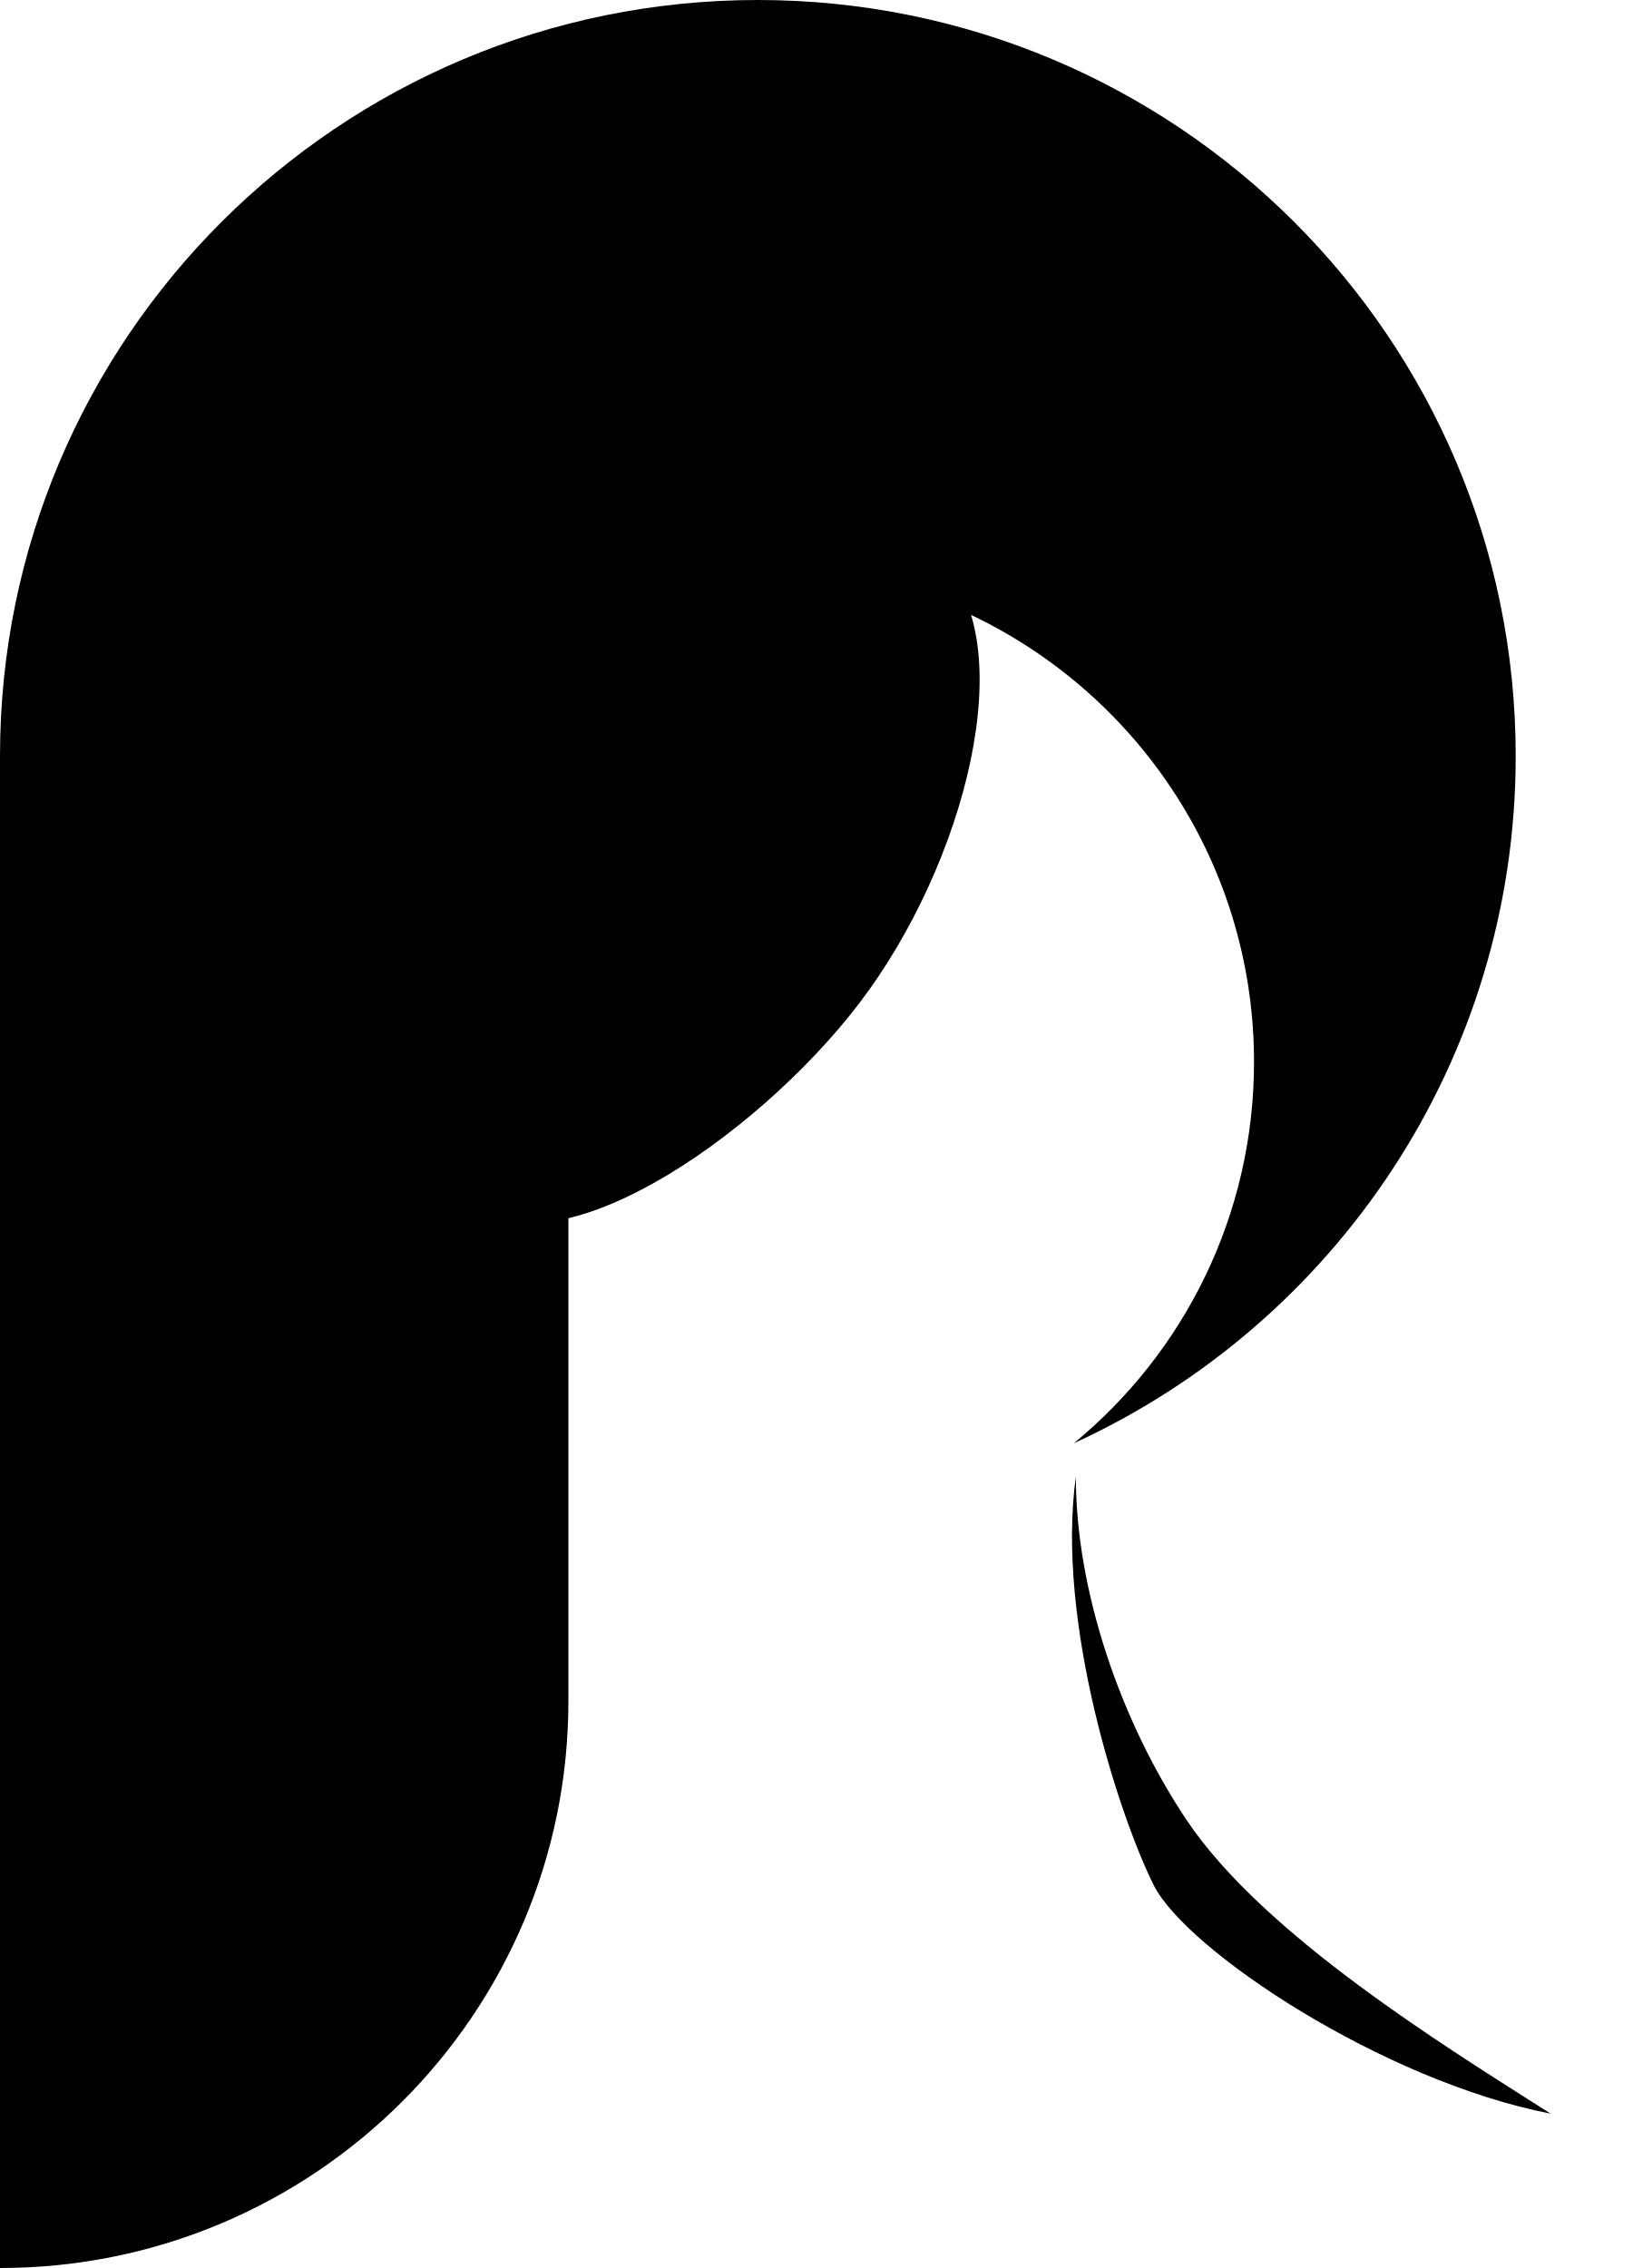
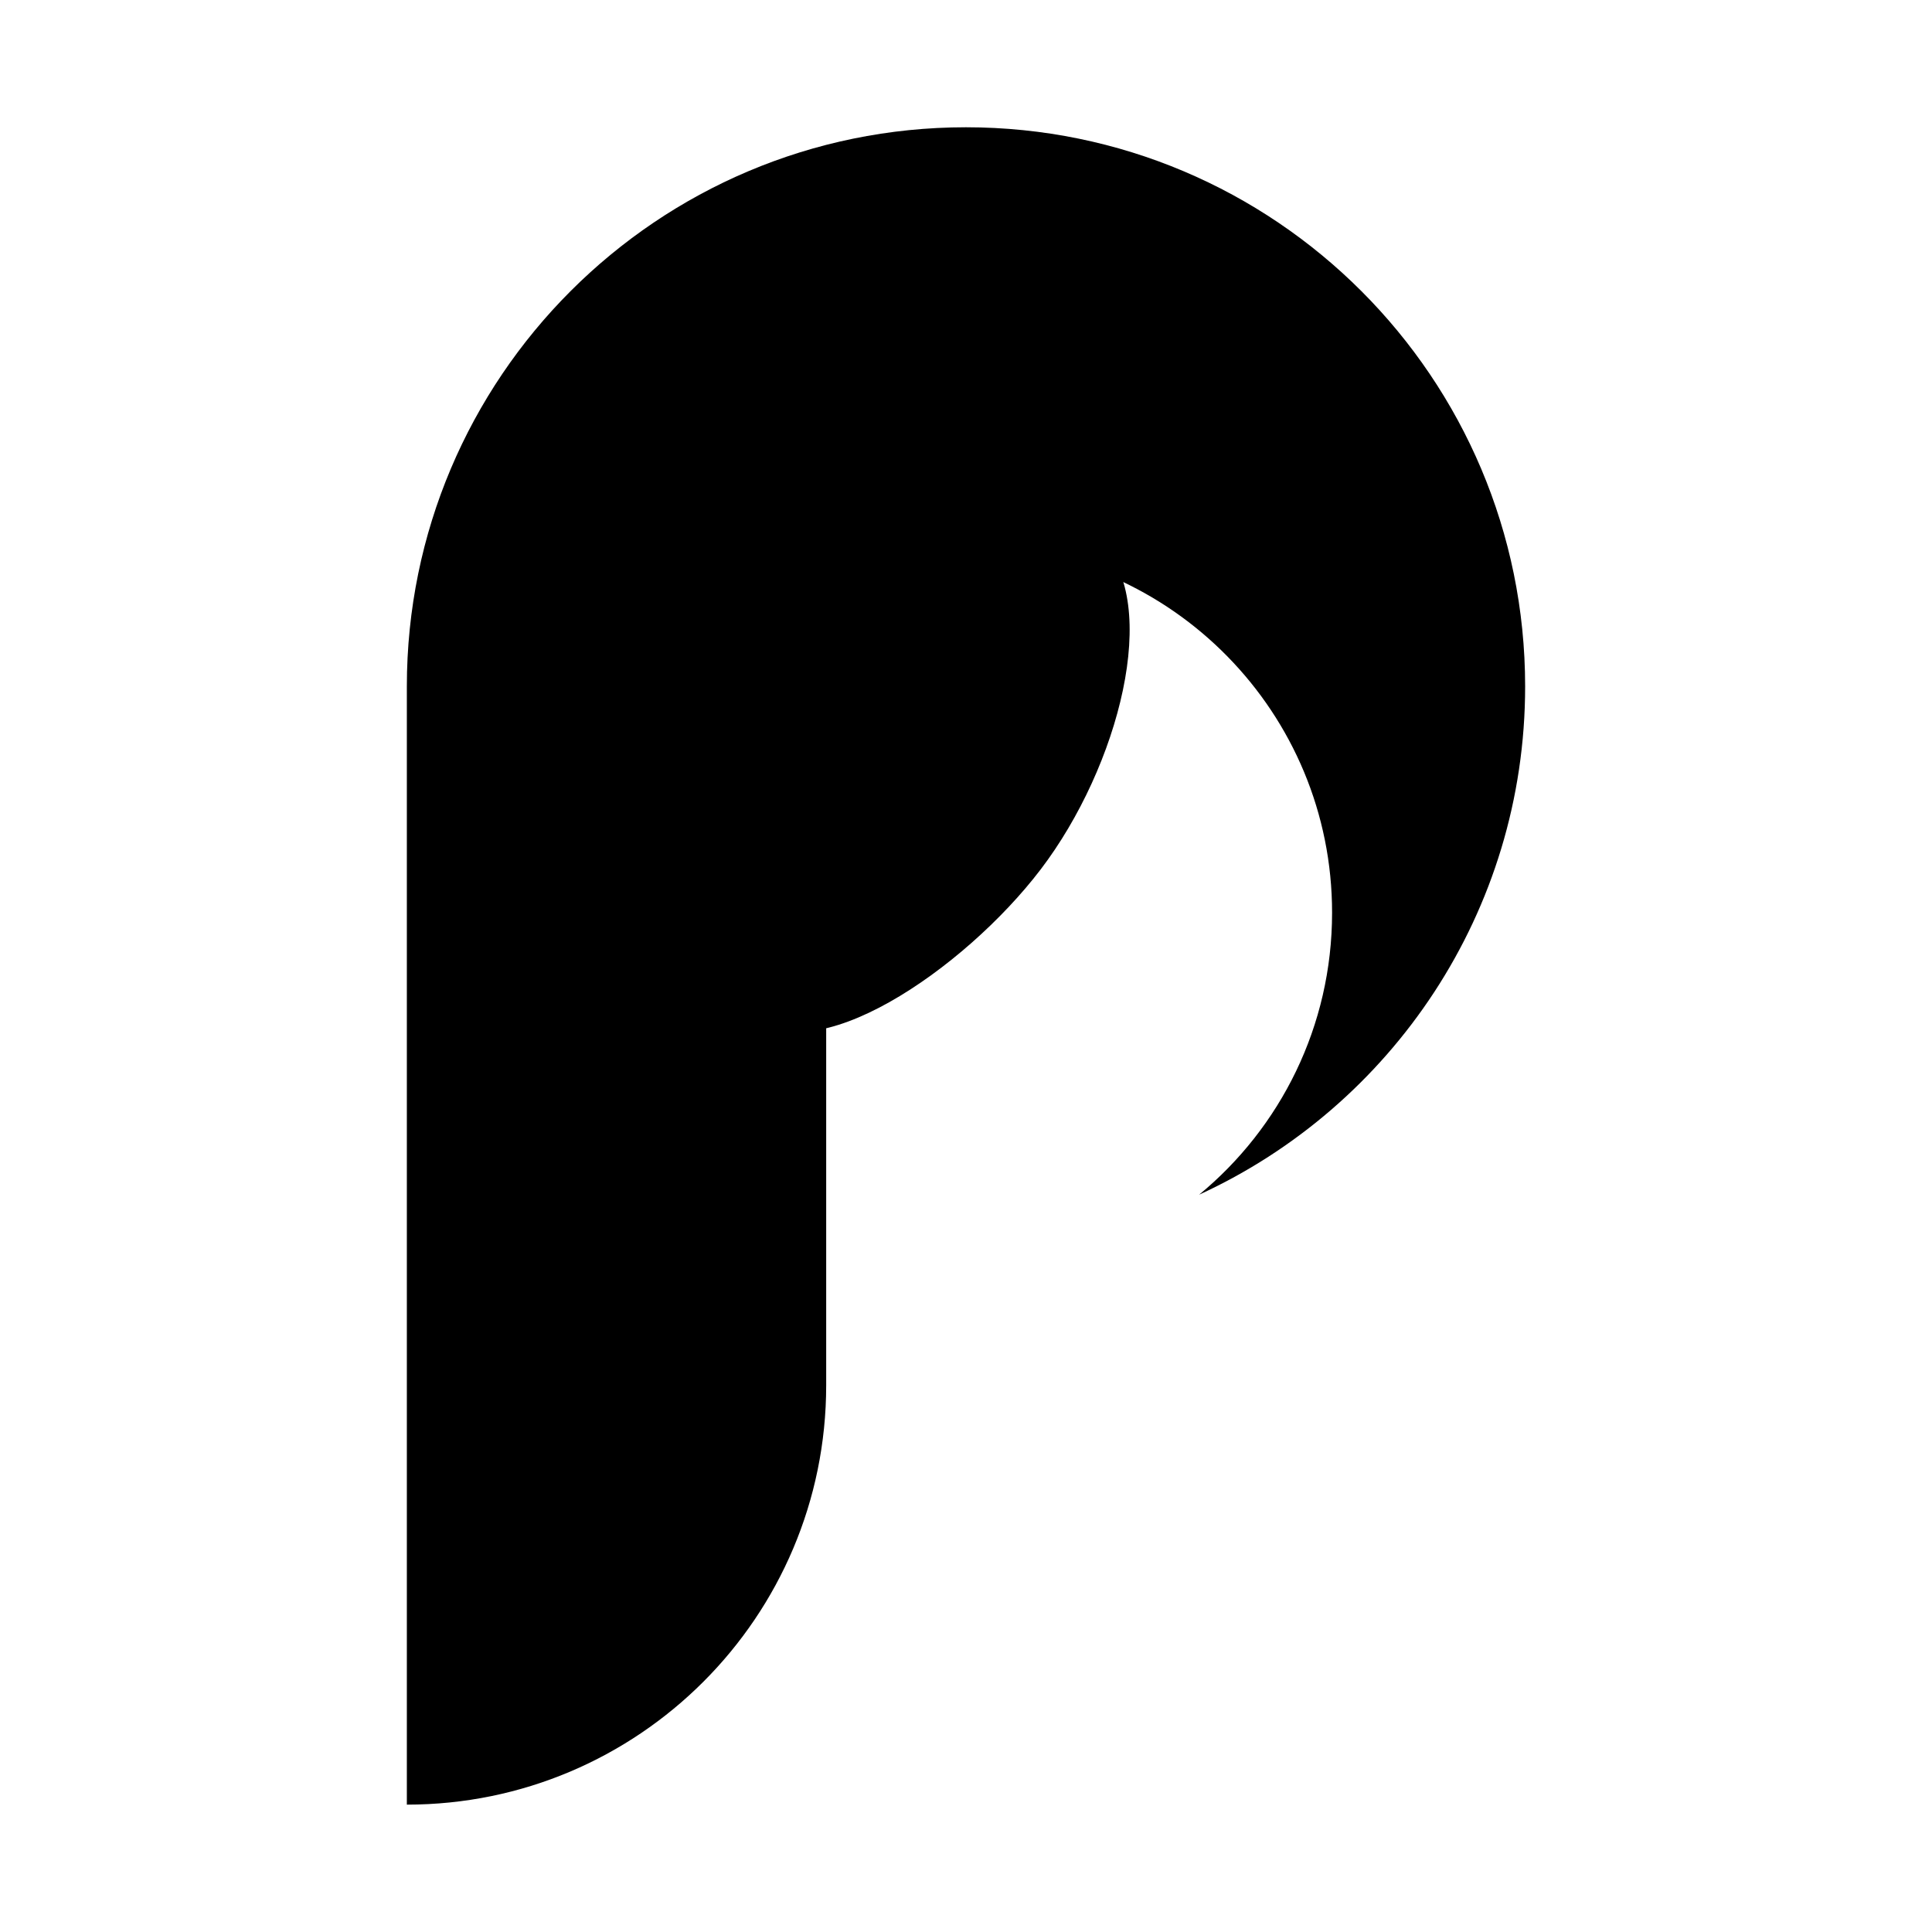
- <svg xmlns="http://www.w3.org/2000/svg" preserveAspectRatio="none" overflow="visible" style="display: block;" width="14.998" height="20.837" viewBox="0 0 14.998 20.837" fill="none">
-   <g id="Group">
-     <path id="Vector" d="M13.925 6.946C13.925 9.748 12.26 12.164 9.865 13.26C10.876 12.429 11.521 11.168 11.521 9.756C11.521 7.277 9.532 5.261 7.058 5.211C7.025 5.209 6.995 5.209 6.962 5.209C6.929 5.209 6.899 5.209 6.867 5.211C5.948 5.261 5.222 6.019 5.222 6.945V15.628C5.222 18.504 2.883 20.837 0 20.837V6.946C0 3.11 3.118 0 6.962 0C10.807 0 13.925 3.11 13.925 6.946Z" fill="black" />
-     <path id="Vector_2" d="M7.893 9.219C8.87 7.939 9.393 5.911 8.646 5.167C7.9 4.422 6.285 4.827 5.038 6.071C3.791 7.314 3.538 10.274 4.284 11.019C5.03 11.763 6.938 10.469 7.893 9.219Z" fill="black" />
-     <path id="Vector_3" d="M10.599 17.319C10.298 16.719 9.697 14.919 9.884 13.567C9.884 14.619 10.298 15.819 10.9 16.719C11.611 17.784 13.305 18.819 14.246 19.419C12.704 19.119 10.9 17.919 10.599 17.319Z" fill="black" />
+ <svg xmlns="http://www.w3.org/2000/svg" width="24" height="24" viewBox="0 0 24 24" fill="none">
+   <g transform="translate(5.054 1.581) scale(0.6)">
+     <path d="M23.153 11.576C23.153 16.247 20.386 20.273 16.403 22.1C18.085 20.714 19.156 18.613 19.156 16.261C19.156 12.129 15.849 8.769 11.736 8.685C11.681 8.681 11.631 8.681 11.576 8.681C11.522 8.681 11.472 8.681 11.417 8.685C9.891 8.768 8.682 10.031 8.682 11.575V26.046C8.682 30.84 4.793 34.728 0 34.728V11.576C0 5.184 5.184 0 11.576 0C17.969 0 23.153 5.184 23.153 11.576Z" fill="black" />
+     <path d="M13.123 15.365C14.749 13.231 15.618 9.852 14.377 8.612C13.136 7.371 10.45 8.045 8.377 10.118C6.304 12.191 5.883 17.124 7.124 18.365C8.364 19.606 11.536 17.448 13.123 15.365Z" fill="black" />
  </g>
</svg>
